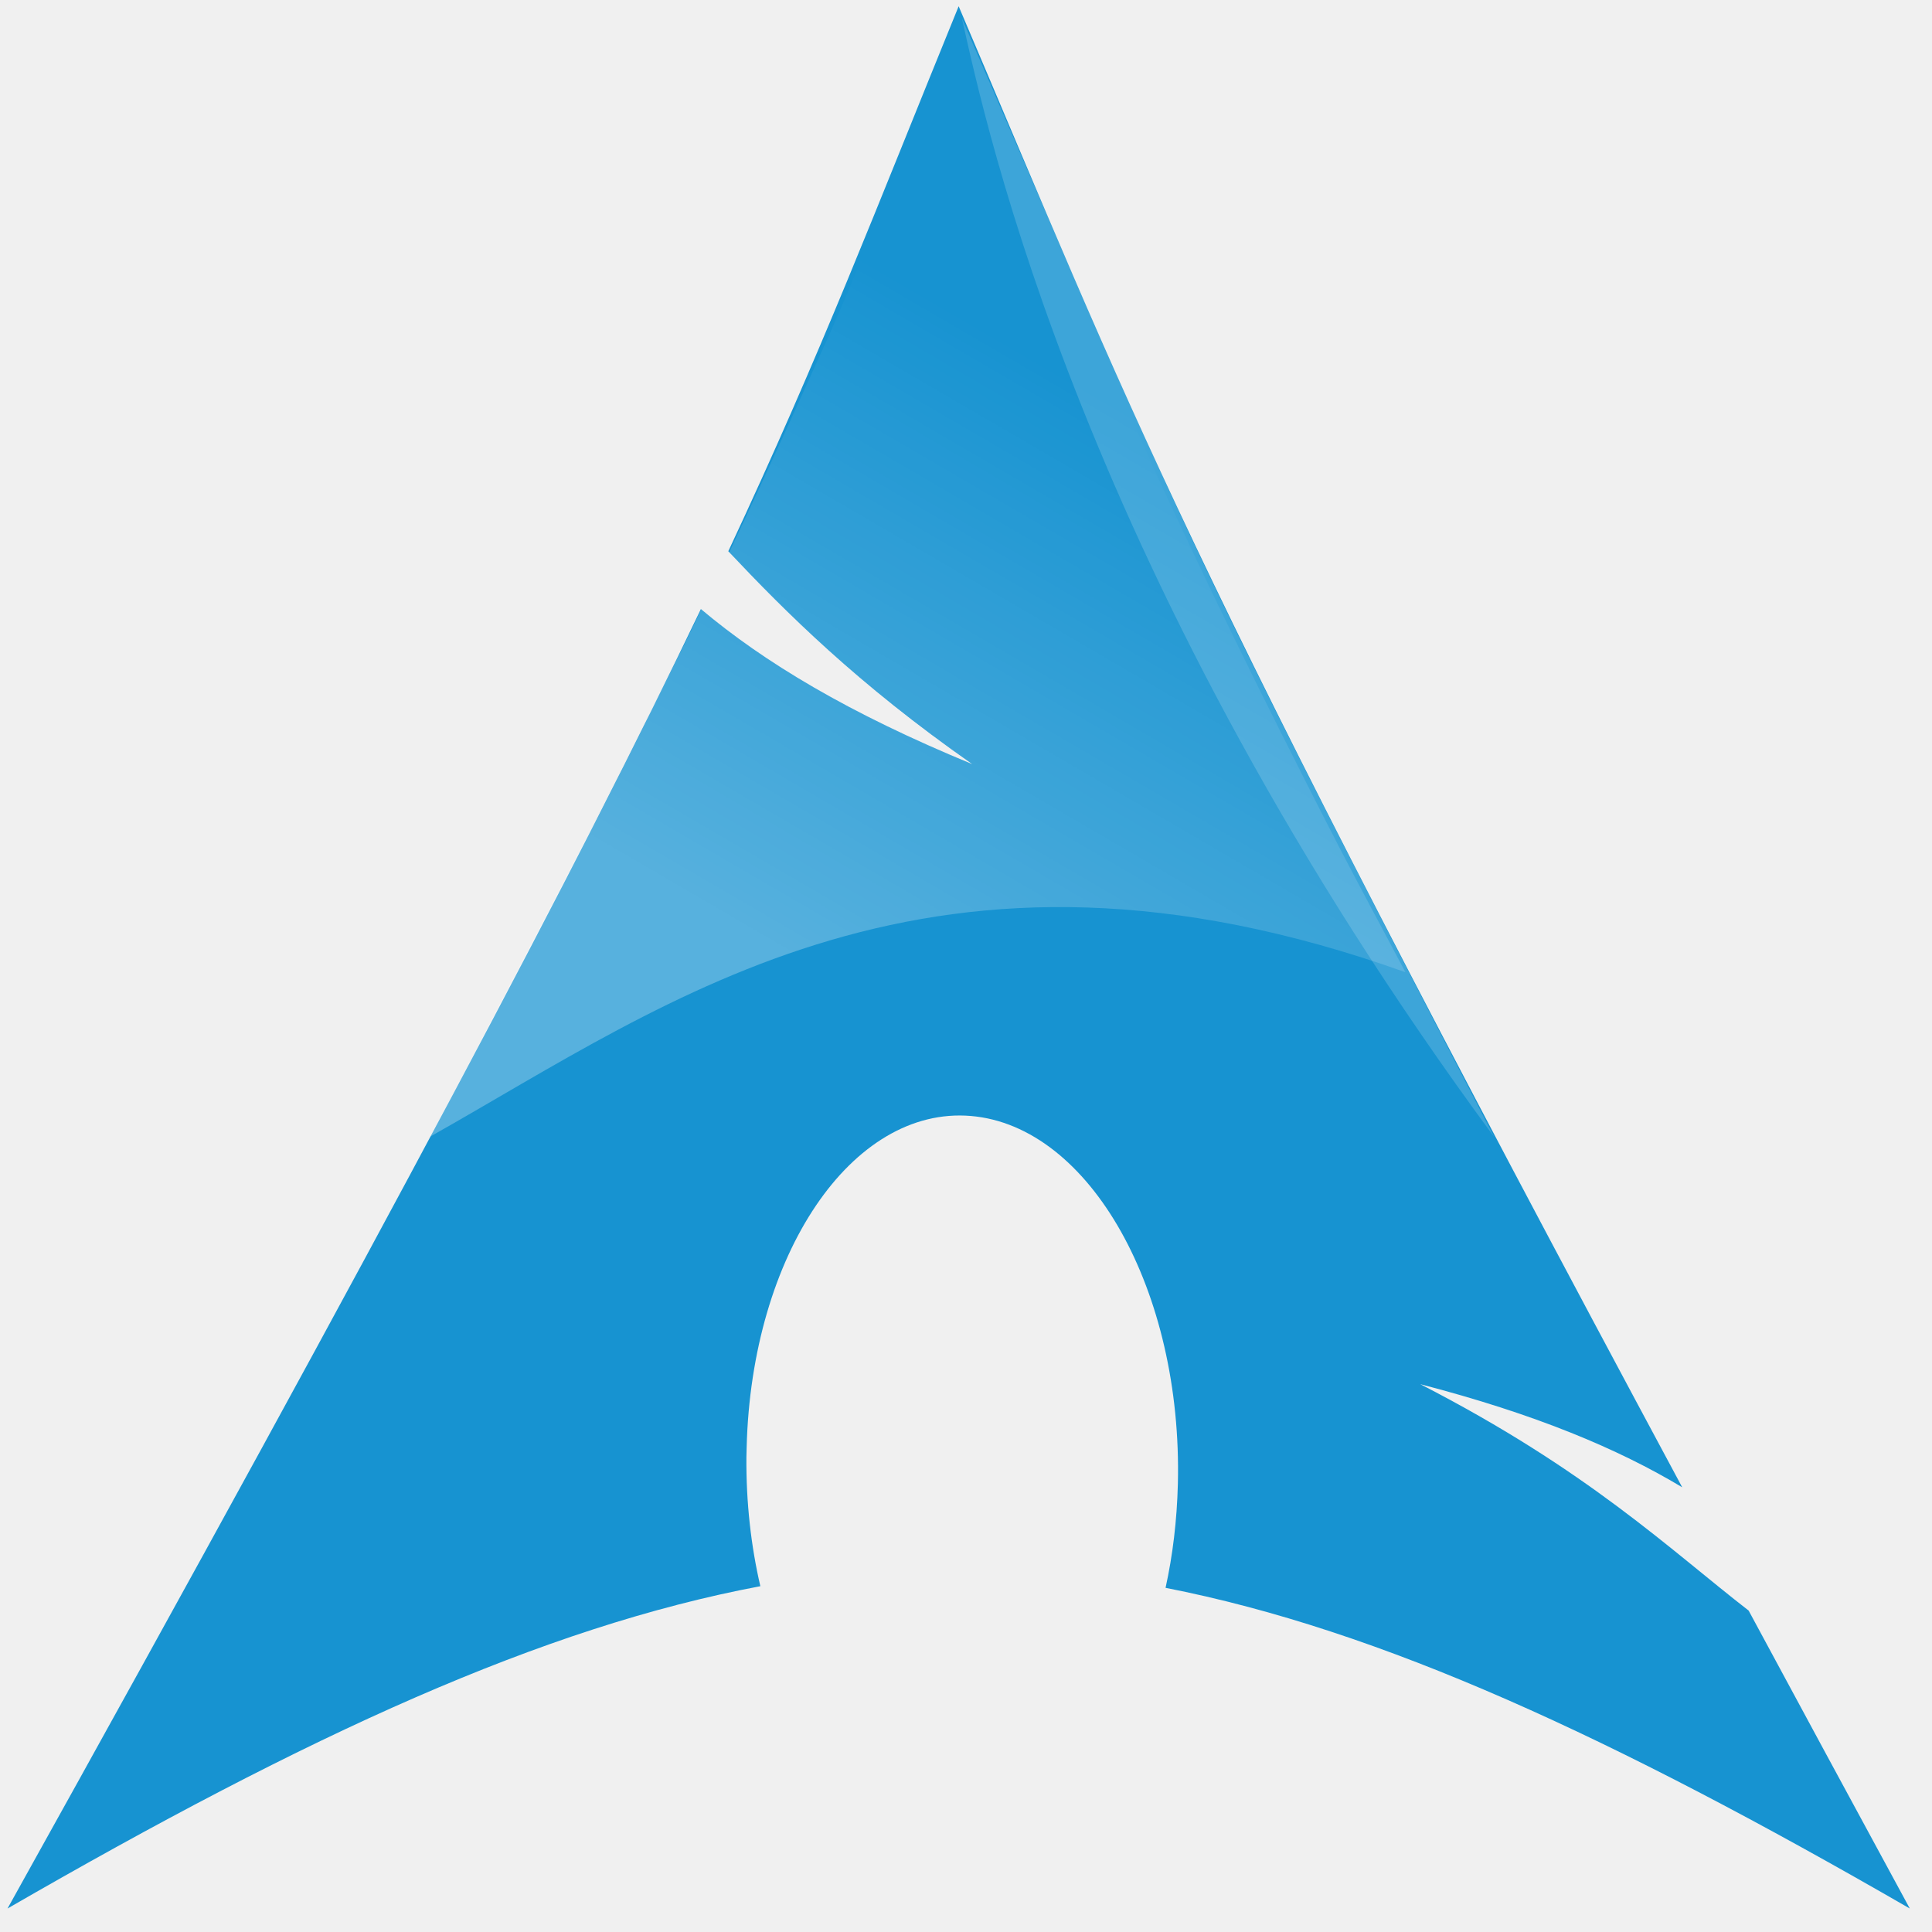
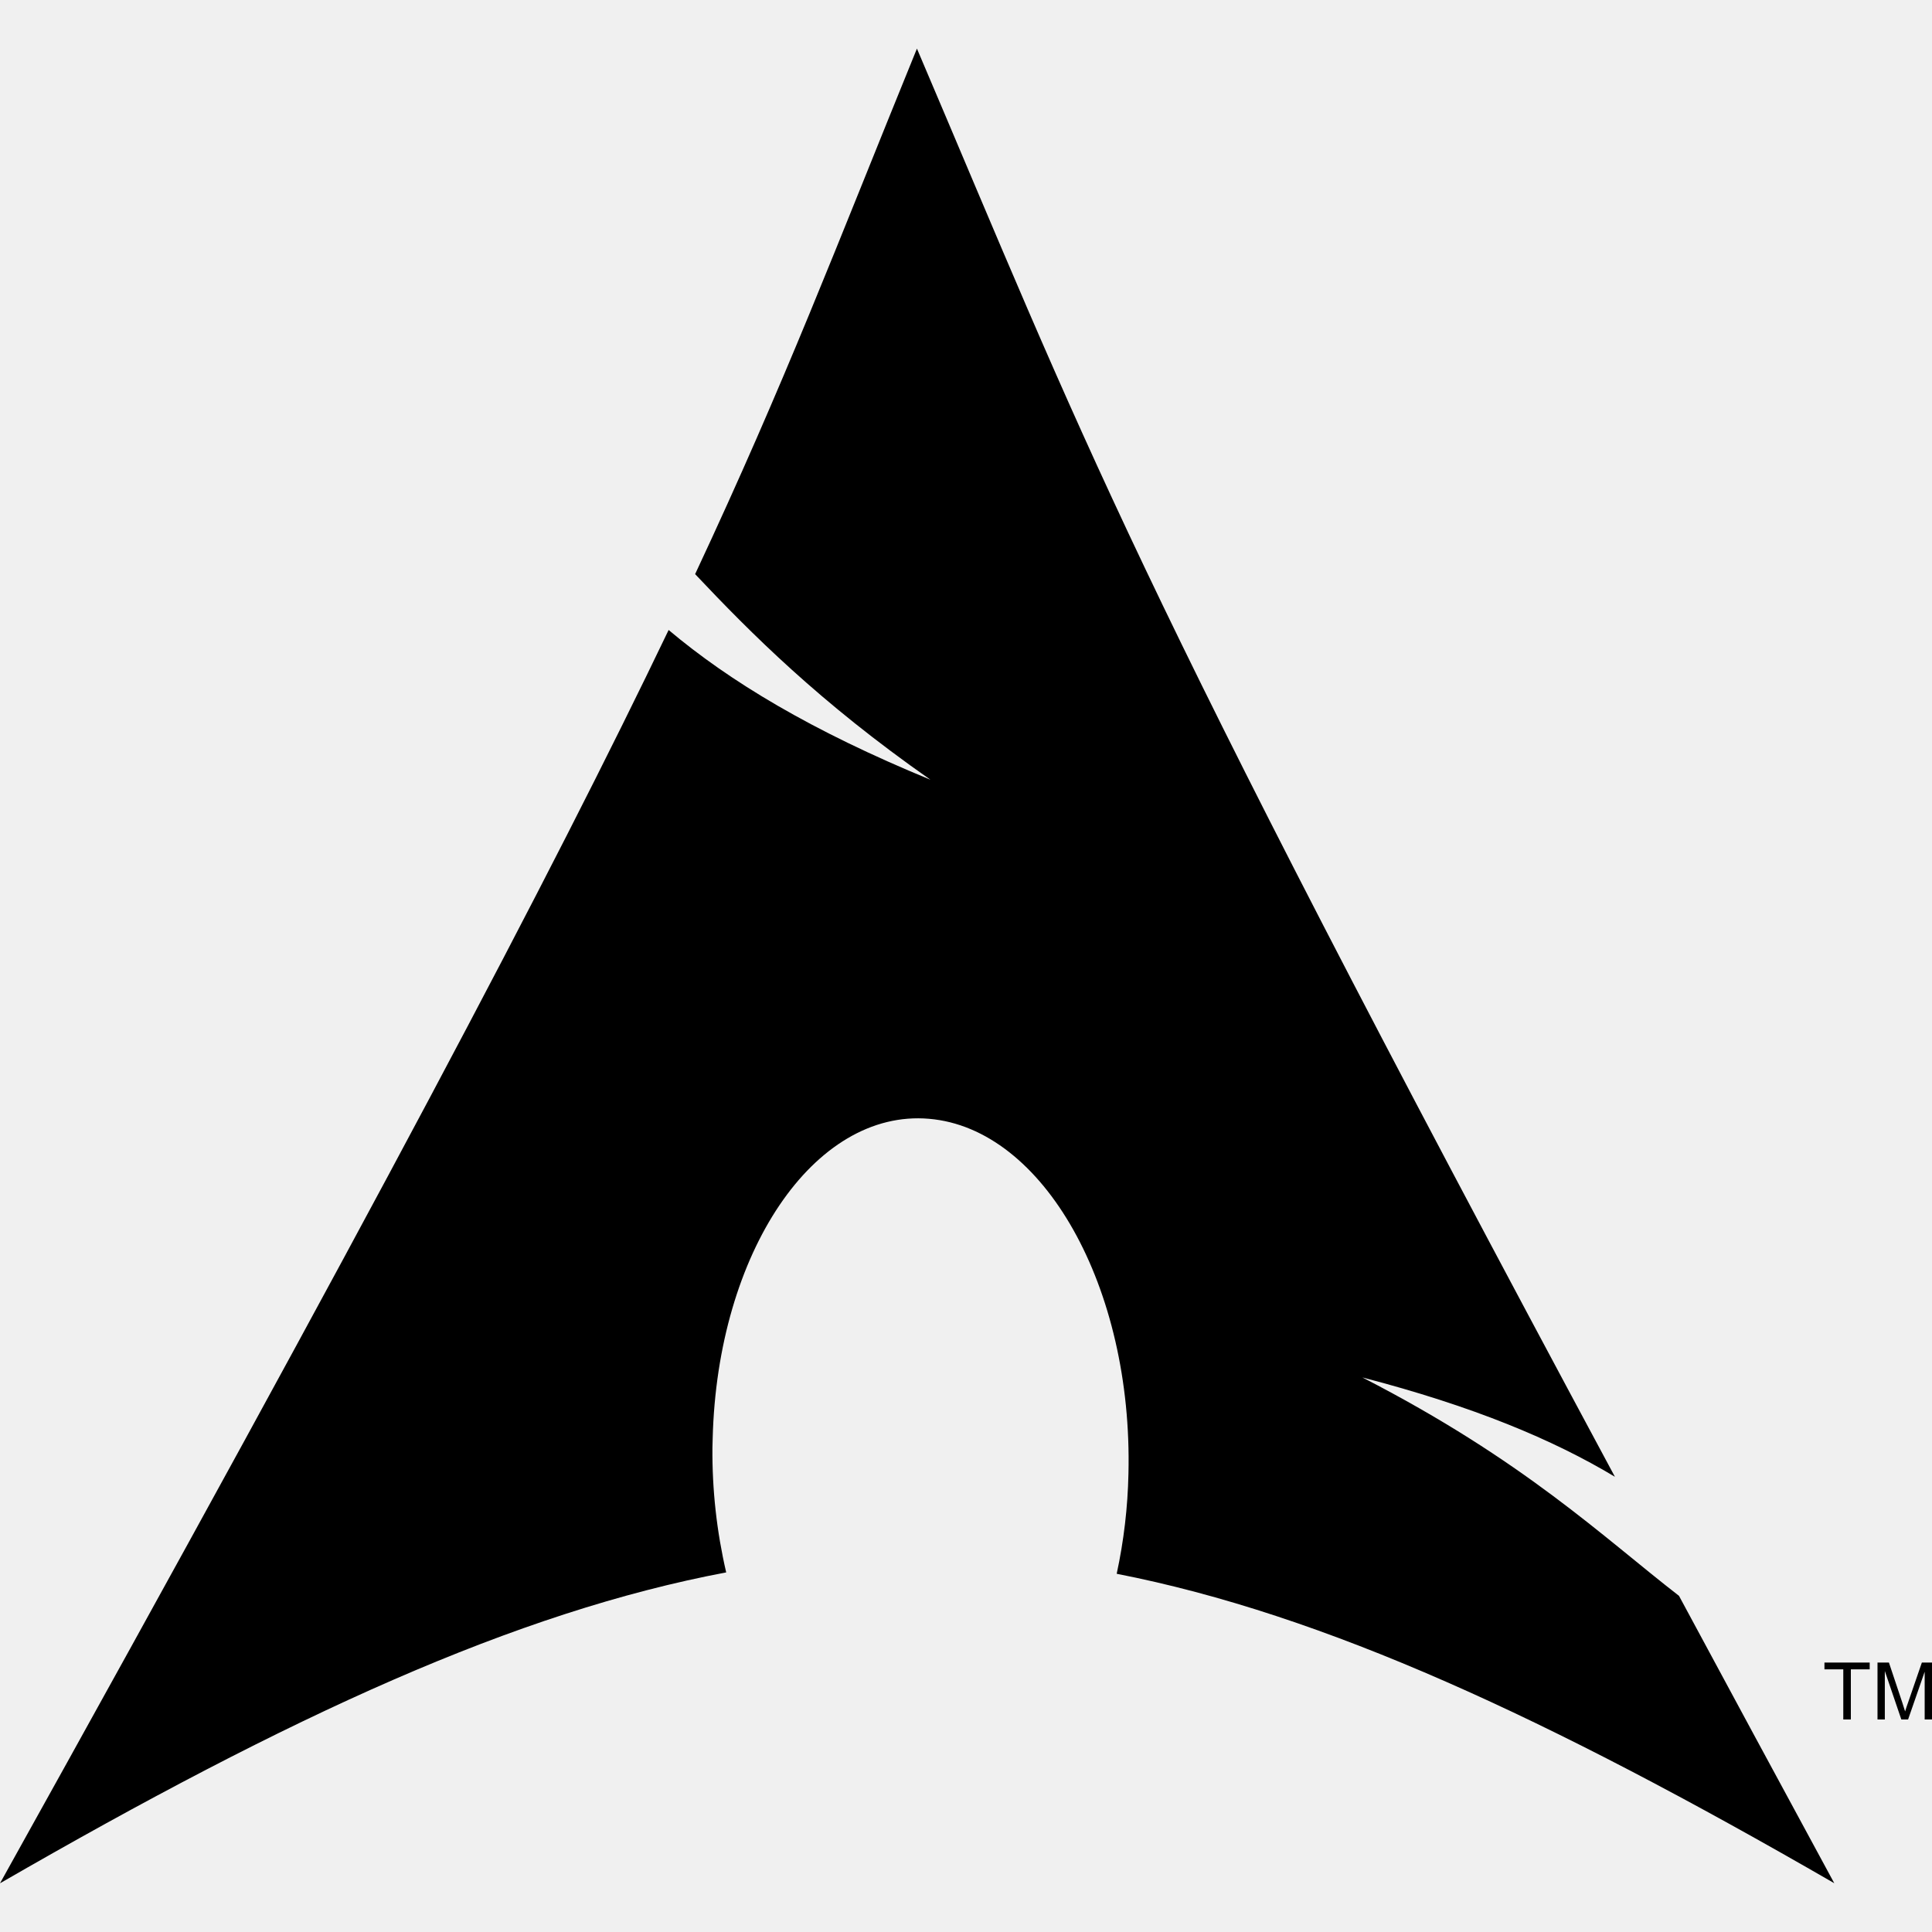
- <svg xmlns="http://www.w3.org/2000/svg" width="65" height="65">
-   <defs>
-     <linearGradient id="a" x1="54.638%" x2="28.129%" y1="26.924%" y2="79.519%">
-       <stop offset="0" stop-color="#fff" stop-opacity="0" />
-       <stop offset="1" stop-color="#fff" stop-opacity=".275" />
-     </linearGradient>
-   </defs>
-   <path fill="#1793D1" d="M32.253.21c-2.849 6.984-4.579 11.559-7.75 18.336 1.944 2.061 4.334 4.453 8.211 7.164-4.168-1.715-7.009-3.432-9.133-5.219-4.059 8.47-10.423 20.531-23.328 43.719 10.14-5.854 18.002-9.466 25.328-10.844-.314-1.351-.481-2.819-.469-4.344l.008-.32c.161-6.498 3.542-11.495 7.547-11.156 4.004.339 7.122 5.884 6.961 12.383-.031 1.224-.173 2.4-.414 3.492 7.247 1.418 15.034 5.013 25.039 10.789-1.973-3.632-3.74-6.905-5.422-10.024-2.649-2.053-5.411-4.724-11.047-7.617 3.874 1.007 6.65 2.171 8.812 3.469-17.098-31.835-18.48-36.068-24.343-49.828V.21z" />
-   <path fill="#fff" fill-opacity=".166" d="M50.266 38.249C36.394 19.422 33.179 4.247 32.364.624c7.4 17.067 7.349 17.277 17.902 37.625z" />
-   <path fill="url(#a)" d="M32.378.46c-.36.884-.7 1.747-1.032 2.562-.364.895-.718 1.756-1.062 2.594s-.693 1.631-1.031 2.438c-.339.806-.654 1.604-1 2.406-.346.802-.726 1.613-1.094 2.437-.368.825-.752 1.658-1.156 2.532-.404.873-.828 1.801-1.282 2.75-.061.128-.124.276-.187.406 1.939 2.054 4.33 4.427 8.187 7.125-4.167-1.715-7-3.432-9.125-5.219-.11.226-.198.425-.312.656-.42.871-.871 1.733-1.344 2.688-.113.224-.196.427-.312.656-.501 1.004-1.026 2.043-1.594 3.156-.113.22-.228.402-.344.625-.343.667-1.44 2.77-2.562 4.907-.655 1.248-1.169 2.27-1.907 3.656-.209.398-.639 1.195-.75 1.406 8.125-4.573 16.891-11.216 32.813-5.531-.797-1.51-1.562-2.919-2.25-4.25-.688-1.332-1.312-2.571-1.906-3.75s-1.143-2.291-1.657-3.344c-.513-1.053-.989-2.047-1.437-3s-.885-1.87-1.281-2.75c-.397-.879-.766-1.73-1.125-2.562-.359-.833-.695-1.658-1.032-2.469-.336-.811-.672-1.59-1-2.406-.142-.355-.263-.734-.406-1.094-.888-2.085-1.759-4.152-2.812-6.625v0z" />
+ <svg xmlns="http://www.w3.org/2000/svg" width="64" height="64" viewBox="0 0 24 24">
+   <path fill="currentColor" d="M11.39.605C10.376 3.092 9.764 4.72 8.635 7.132c.693.734 1.543 1.589 2.923 2.554c-1.484-.61-2.496-1.224-3.252-1.86C6.86 10.842 4.596 15.138 0 23.395c3.612-2.085 6.412-3.37 9.021-3.862a6.61 6.61 0 0 1-.171-1.547l.003-.115c.058-2.315 1.261-4.095 2.687-3.973c1.426.12 2.534 2.096 2.478 4.409a6.52 6.52 0 0 1-.146 1.243c2.58.505 5.352 1.787 8.914 3.844c-.702-1.293-1.33-2.459-1.929-3.57c-.943-.73-1.926-1.682-3.933-2.713c1.38.359 2.367.772 3.137 1.234c-6.09-11.334-6.582-12.84-8.67-17.74zM22.898 21.36v-.623h-.234v-.084h.562v.084h-.234v.623h.331v-.707h.142l.167.5l.034.107a2.26 2.26 0 0 1 .038-.114l.17-.493H24v.707h-.091v-.593l-.206.593h-.084l-.205-.602v.602h-.091" />
</svg>
